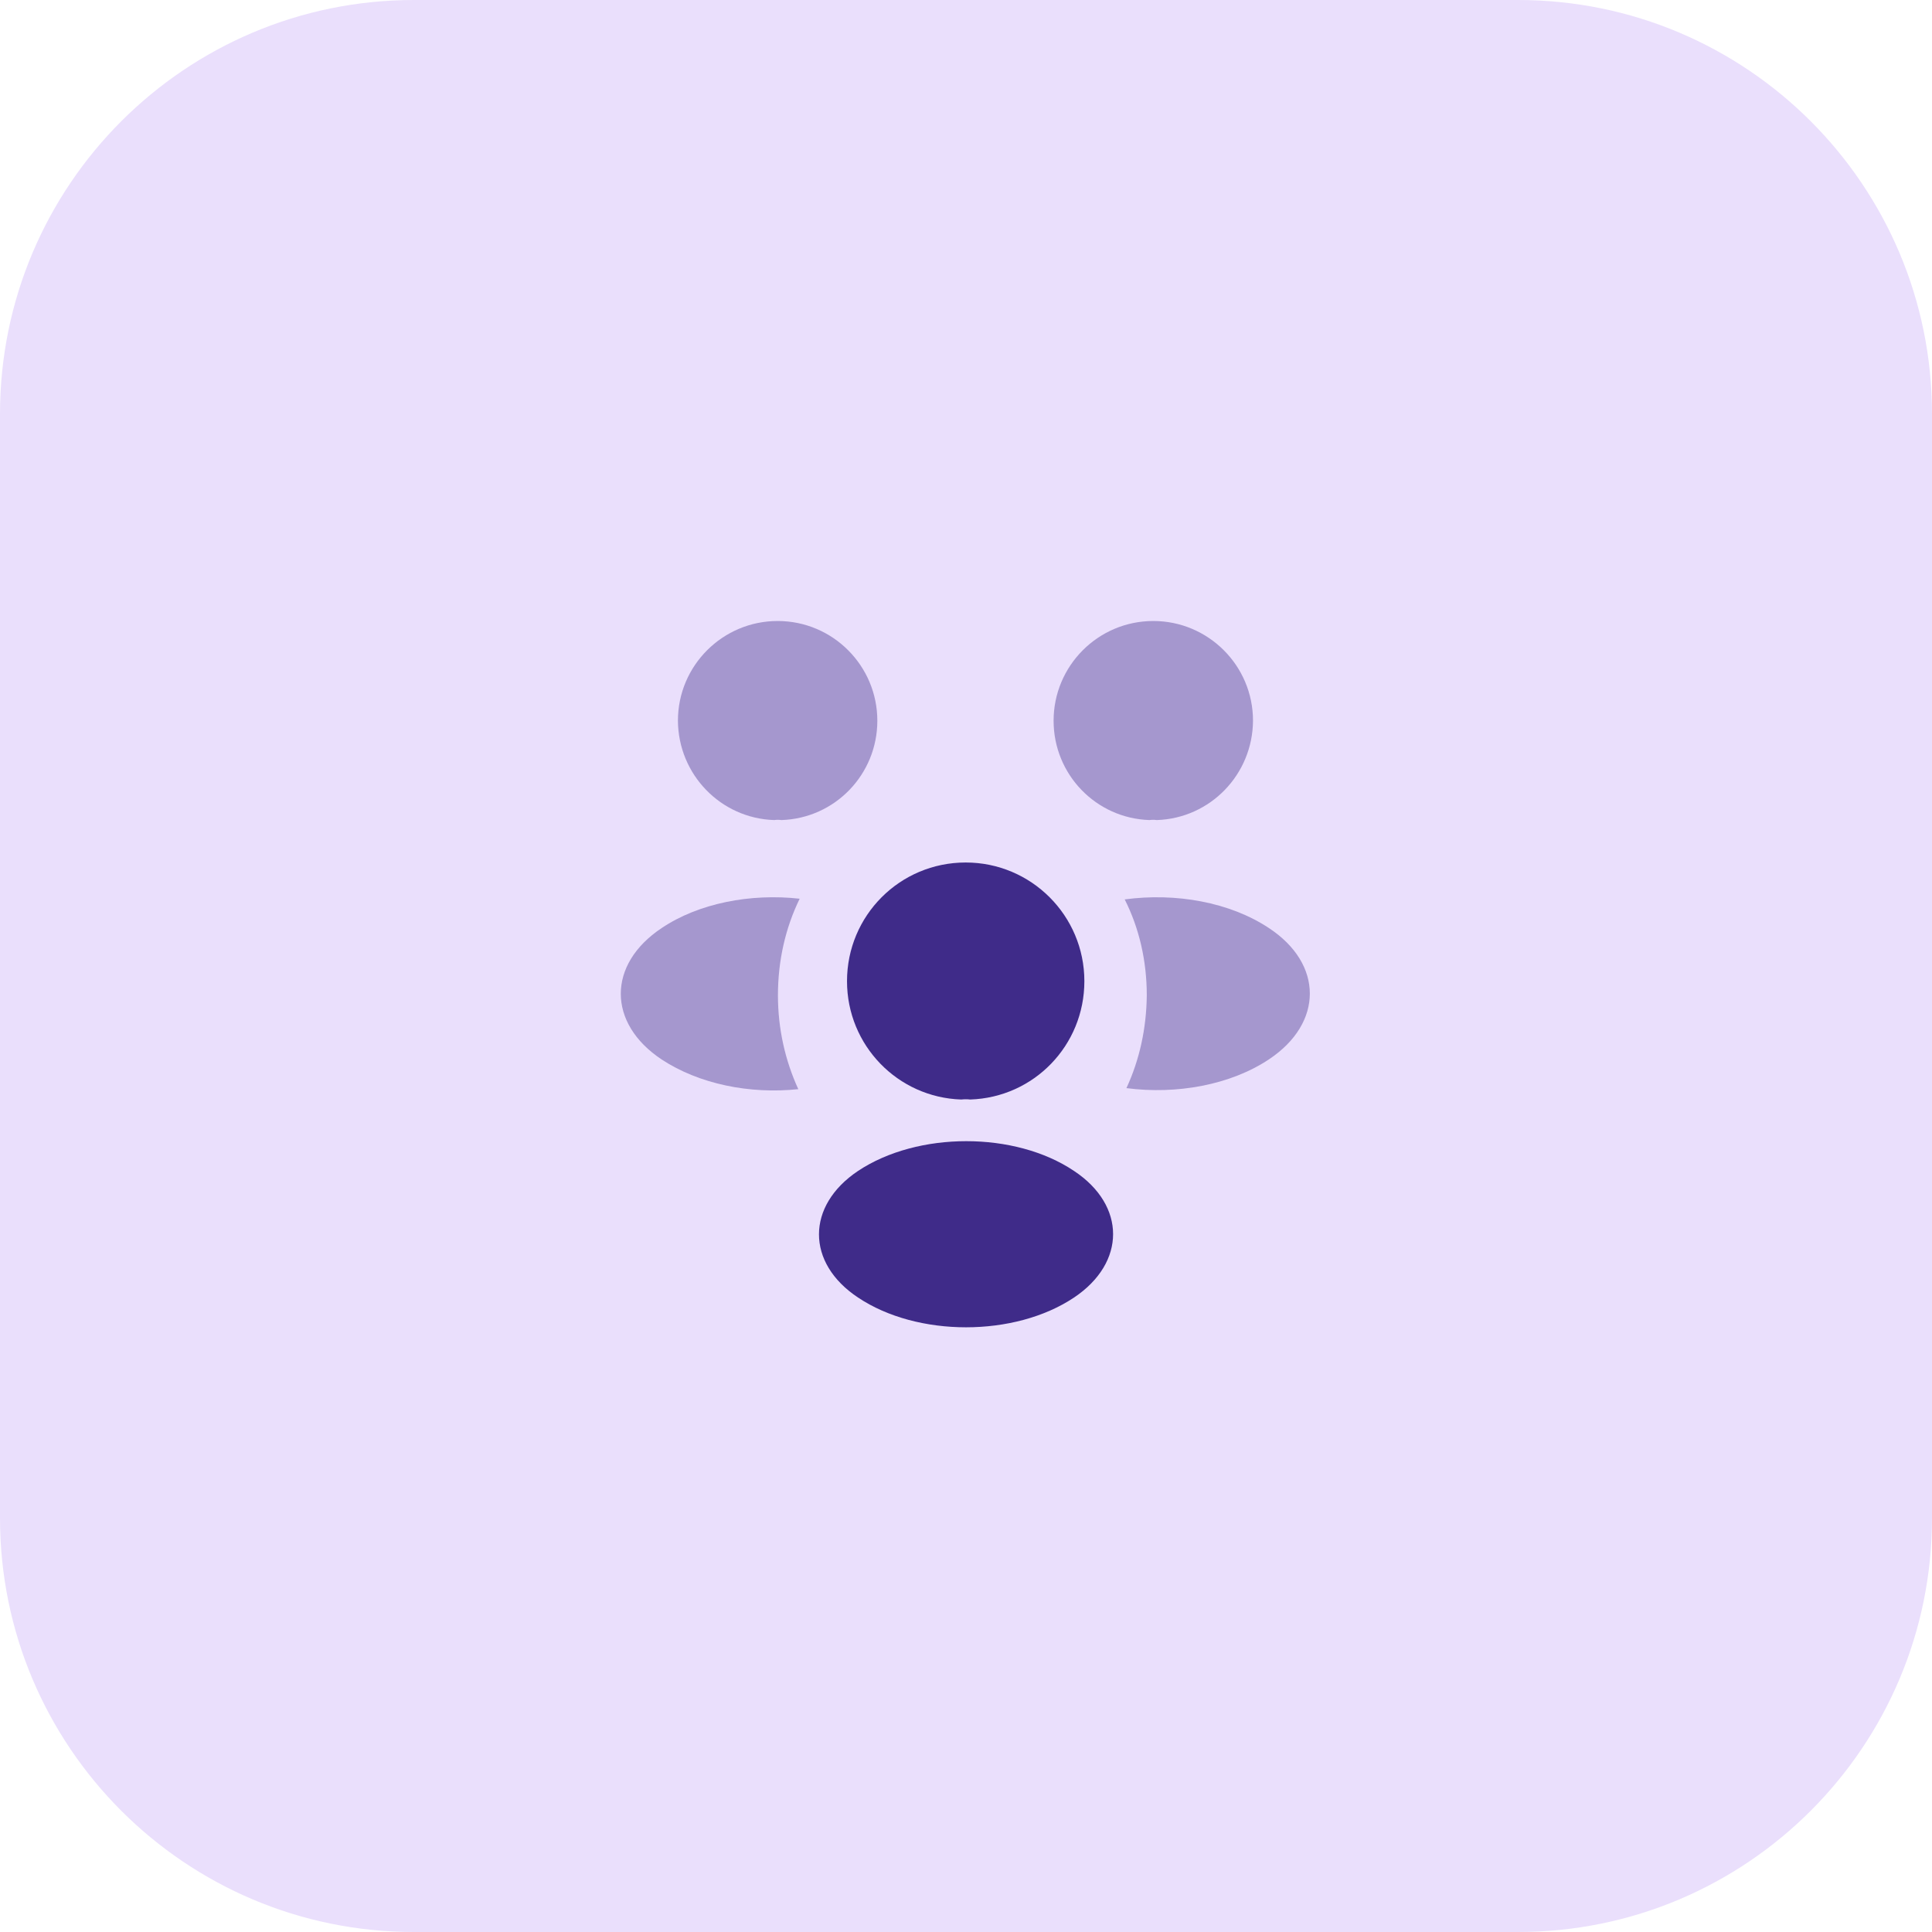
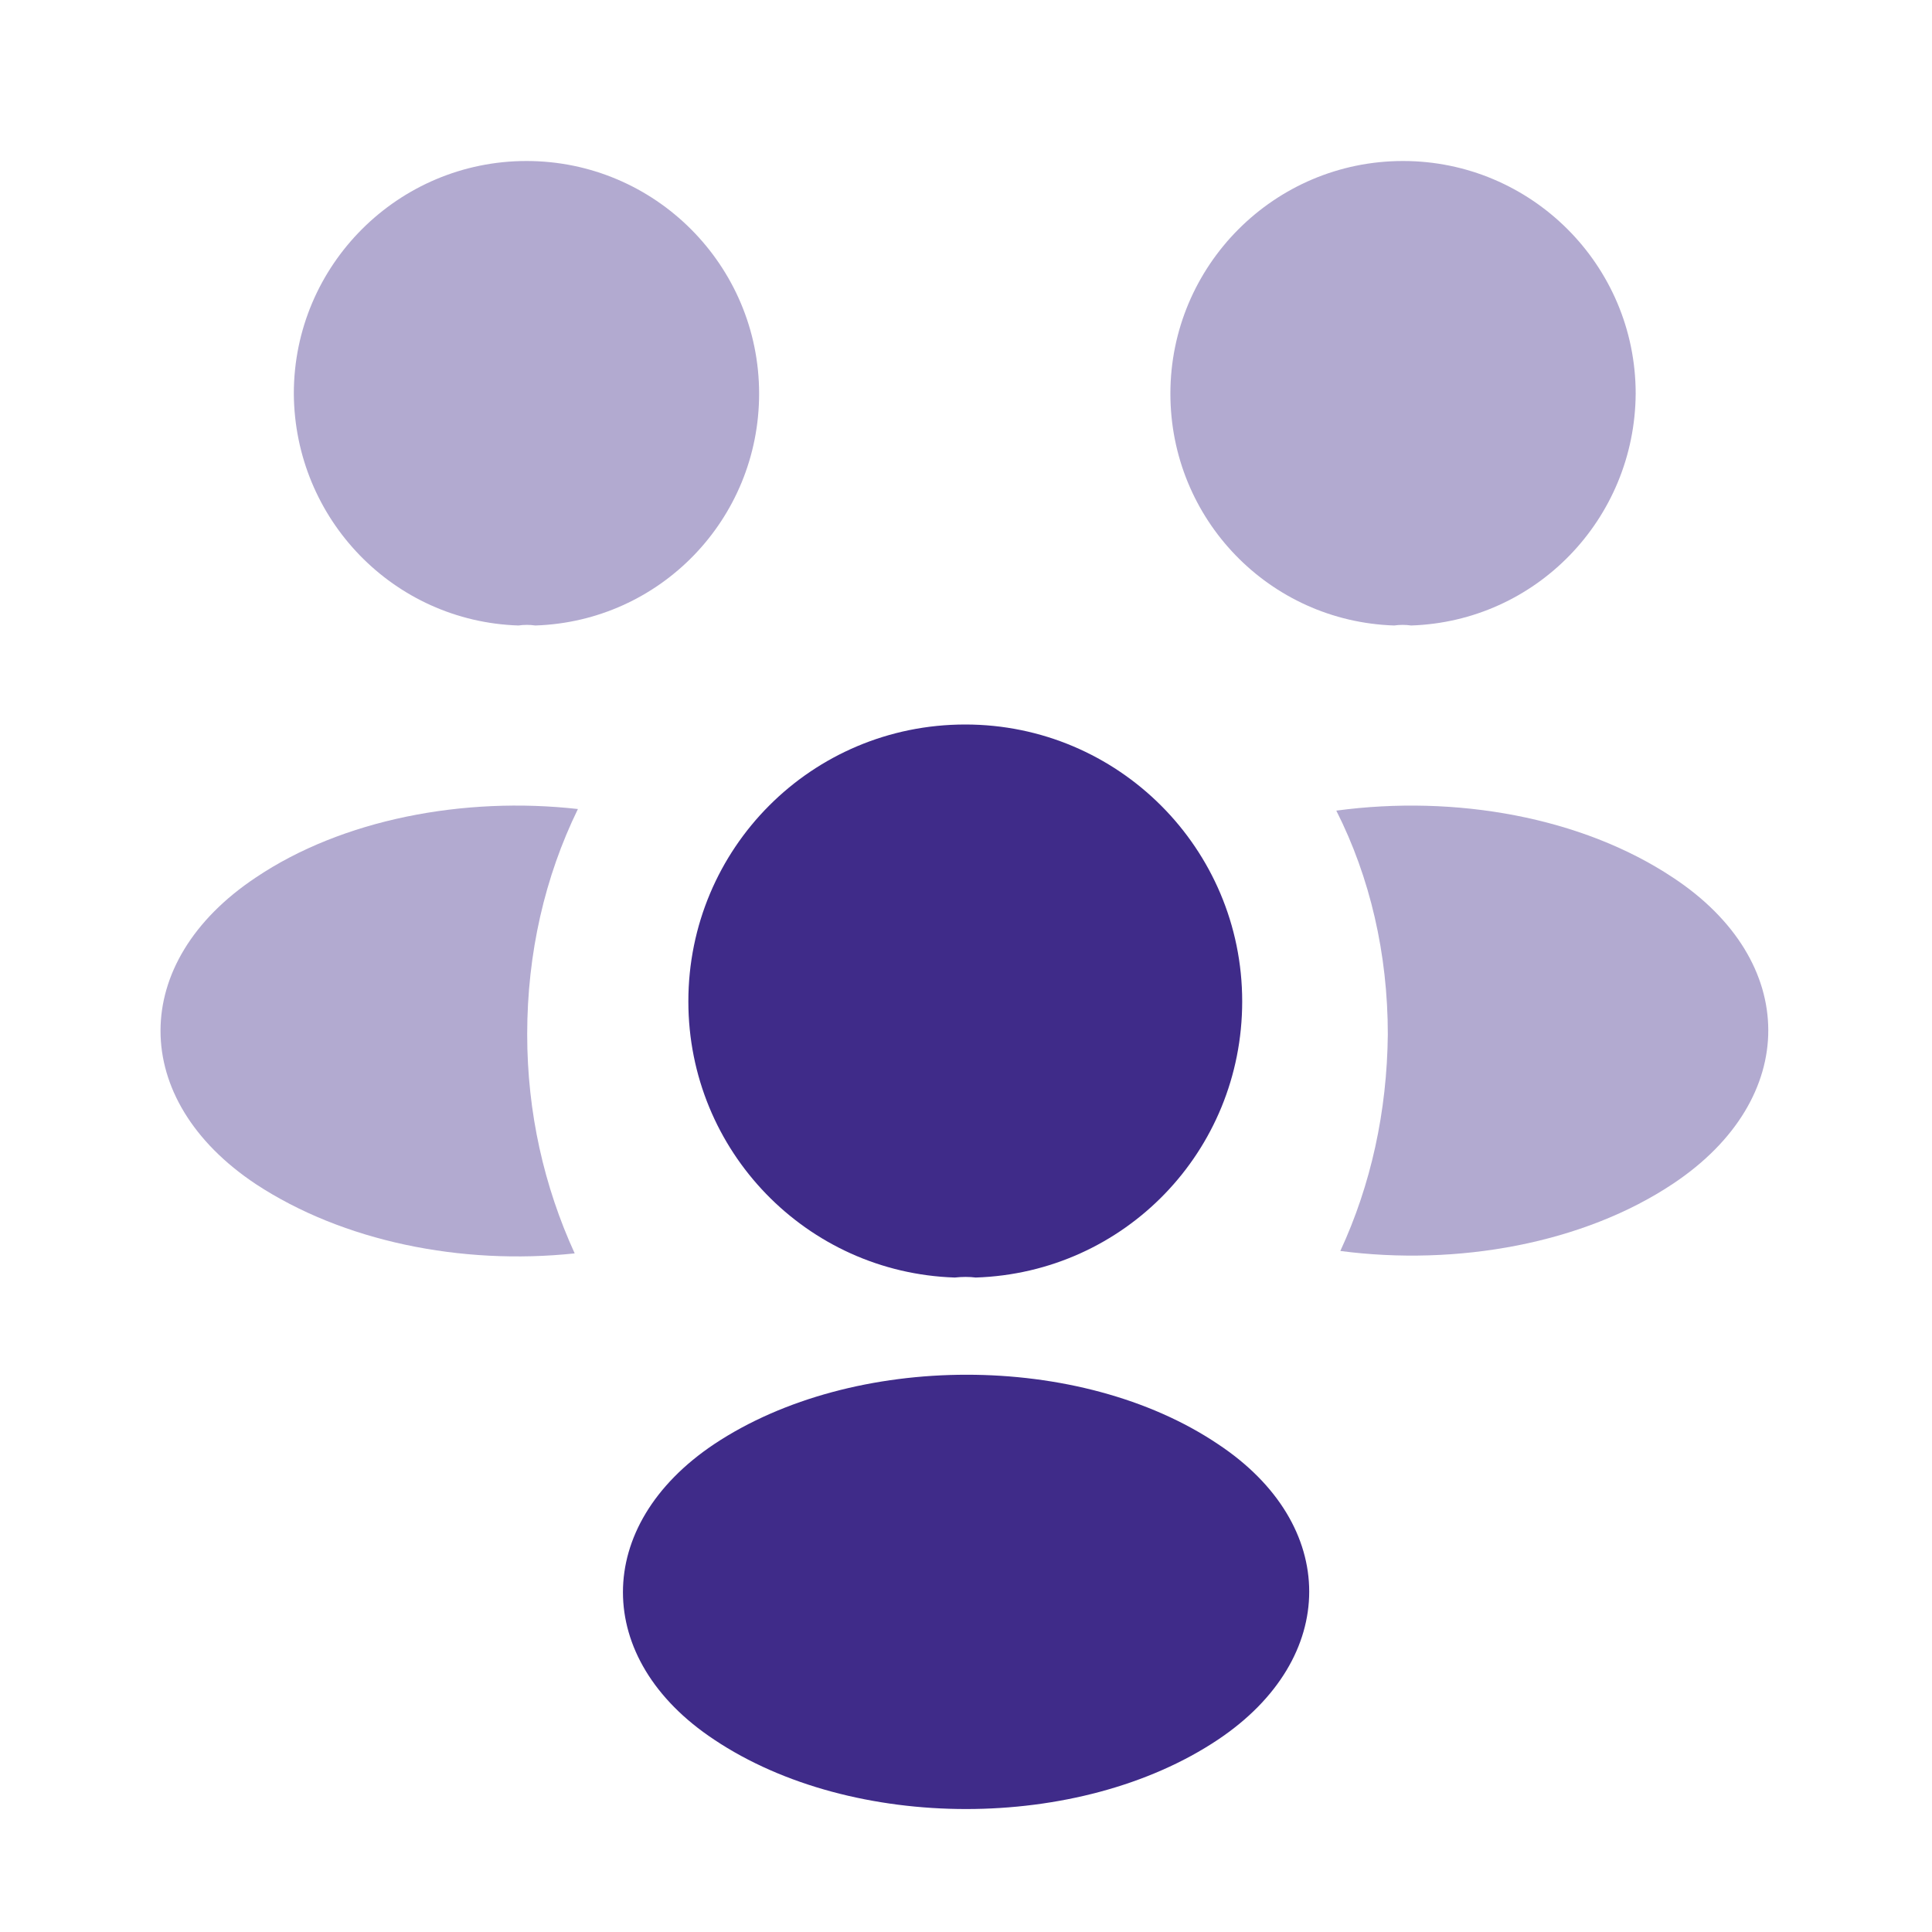
- <svg xmlns="http://www.w3.org/2000/svg" width="56" height="56" viewBox="0 0 56 56" fill="none">
-   <rect width="56" height="56" rx="12" fill="#EADFFC" />
-   <path opacity="0.4" d="M33.529 23.77C33.459 23.76 33.389 23.76 33.319 23.77C31.769 23.72 30.539 22.45 30.539 20.89C30.539 19.3 31.829 18 33.429 18C35.019 18 36.319 19.29 36.319 20.89C36.309 22.45 35.079 23.72 33.529 23.77Z" fill="#3F2B89" />
-   <path opacity="0.4" d="M36.79 30.7C35.67 31.45 34.1 31.73 32.65 31.54C33.03 30.72 33.23 29.81 33.24 28.85C33.24 27.85 33.02 26.9 32.6 26.07C34.08 25.87 35.65 26.15 36.78 26.9C38.36 27.94 38.36 29.65 36.79 30.7Z" fill="#3F2B89" />
-   <path opacity="0.4" d="M22.44 23.77C22.51 23.76 22.58 23.76 22.65 23.77C24.2 23.72 25.43 22.45 25.43 20.89C25.43 19.3 24.14 18 22.54 18C20.95 18 19.65 19.29 19.65 20.89C19.66 22.45 20.89 23.72 22.44 23.77Z" fill="#3F2B89" />
-   <path opacity="0.4" d="M22.549 28.85C22.549 29.82 22.759 30.74 23.139 31.57C21.729 31.72 20.259 31.42 19.179 30.71C17.599 29.66 17.599 27.95 19.179 26.9C20.249 26.18 21.759 25.89 23.179 26.05C22.769 26.89 22.549 27.84 22.549 28.85Z" fill="#3F2B89" />
-   <path d="M28.121 31.87C28.041 31.86 27.951 31.86 27.861 31.87C26.021 31.81 24.551 30.3 24.551 28.44C24.551 26.54 26.081 25 27.991 25C29.891 25 31.431 26.54 31.431 28.44C31.431 30.3 29.971 31.81 28.121 31.87Z" fill="#3F2B89" />
-   <path d="M24.871 33.94C23.361 34.95 23.361 36.61 24.871 37.61C26.591 38.76 29.411 38.76 31.131 37.61C32.641 36.6 32.641 34.94 31.131 33.94C29.421 32.79 26.601 32.79 24.871 33.94Z" fill="#3F2B89" />
+ <svg xmlns="http://www.w3.org/2000/svg" width="24" height="24" viewBox="0 0 24 24" fill="none">
+   <path opacity="0.4" d="M17.529 7.77C17.459 7.76 17.389 7.76 17.319 7.77C15.769 7.72 14.539 6.45 14.539 4.89C14.539 3.3 15.829 2 17.429 2C19.019 2 20.319 3.29 20.319 4.89C20.309 6.45 19.079 7.72 17.529 7.77Z" fill="#3F2B89" />
+   <path opacity="0.4" d="M20.79 14.7C19.67 15.45 18.1 15.73 16.65 15.54C17.03 14.72 17.23 13.81 17.24 12.85C17.24 11.85 17.02 10.9 16.6 10.07C18.08 9.87 19.65 10.15 20.78 10.9C22.36 11.94 22.36 13.65 20.79 14.7Z" fill="#3F2B89" />
+   <path opacity="0.4" d="M6.44 7.77C6.51 7.76 6.58 7.76 6.65 7.77C8.2 7.72 9.43 6.45 9.43 4.89C9.43 3.3 8.14 2 6.54 2C4.95 2 3.65 3.29 3.65 4.89C3.66 6.45 4.89 7.72 6.44 7.77Z" fill="#3F2B89" />
+   <path opacity="0.4" d="M6.549 12.85C6.549 13.82 6.759 14.74 7.139 15.57C5.729 15.72 4.259 15.42 3.179 14.71C1.599 13.66 1.599 11.95 3.179 10.9C4.249 10.18 5.759 9.89 7.179 10.05C6.769 10.89 6.549 11.84 6.549 12.85Z" fill="#3F2B89" />
+   <path d="M12.121 15.87C12.041 15.86 11.951 15.86 11.861 15.87C10.021 15.81 8.551 14.3 8.551 12.44C8.551 10.54 10.081 9 11.991 9C13.891 9 15.431 10.54 15.431 12.44C15.431 14.3 13.971 15.81 12.121 15.87Z" fill="#3F2B89" />
+   <path d="M8.871 17.94C7.361 18.95 7.361 20.61 8.871 21.61C10.591 22.76 13.411 22.76 15.131 21.61C16.641 20.6 16.641 18.94 15.131 17.94C13.421 16.79 10.601 16.79 8.871 17.94Z" fill="#3F2B89" />
</svg>
